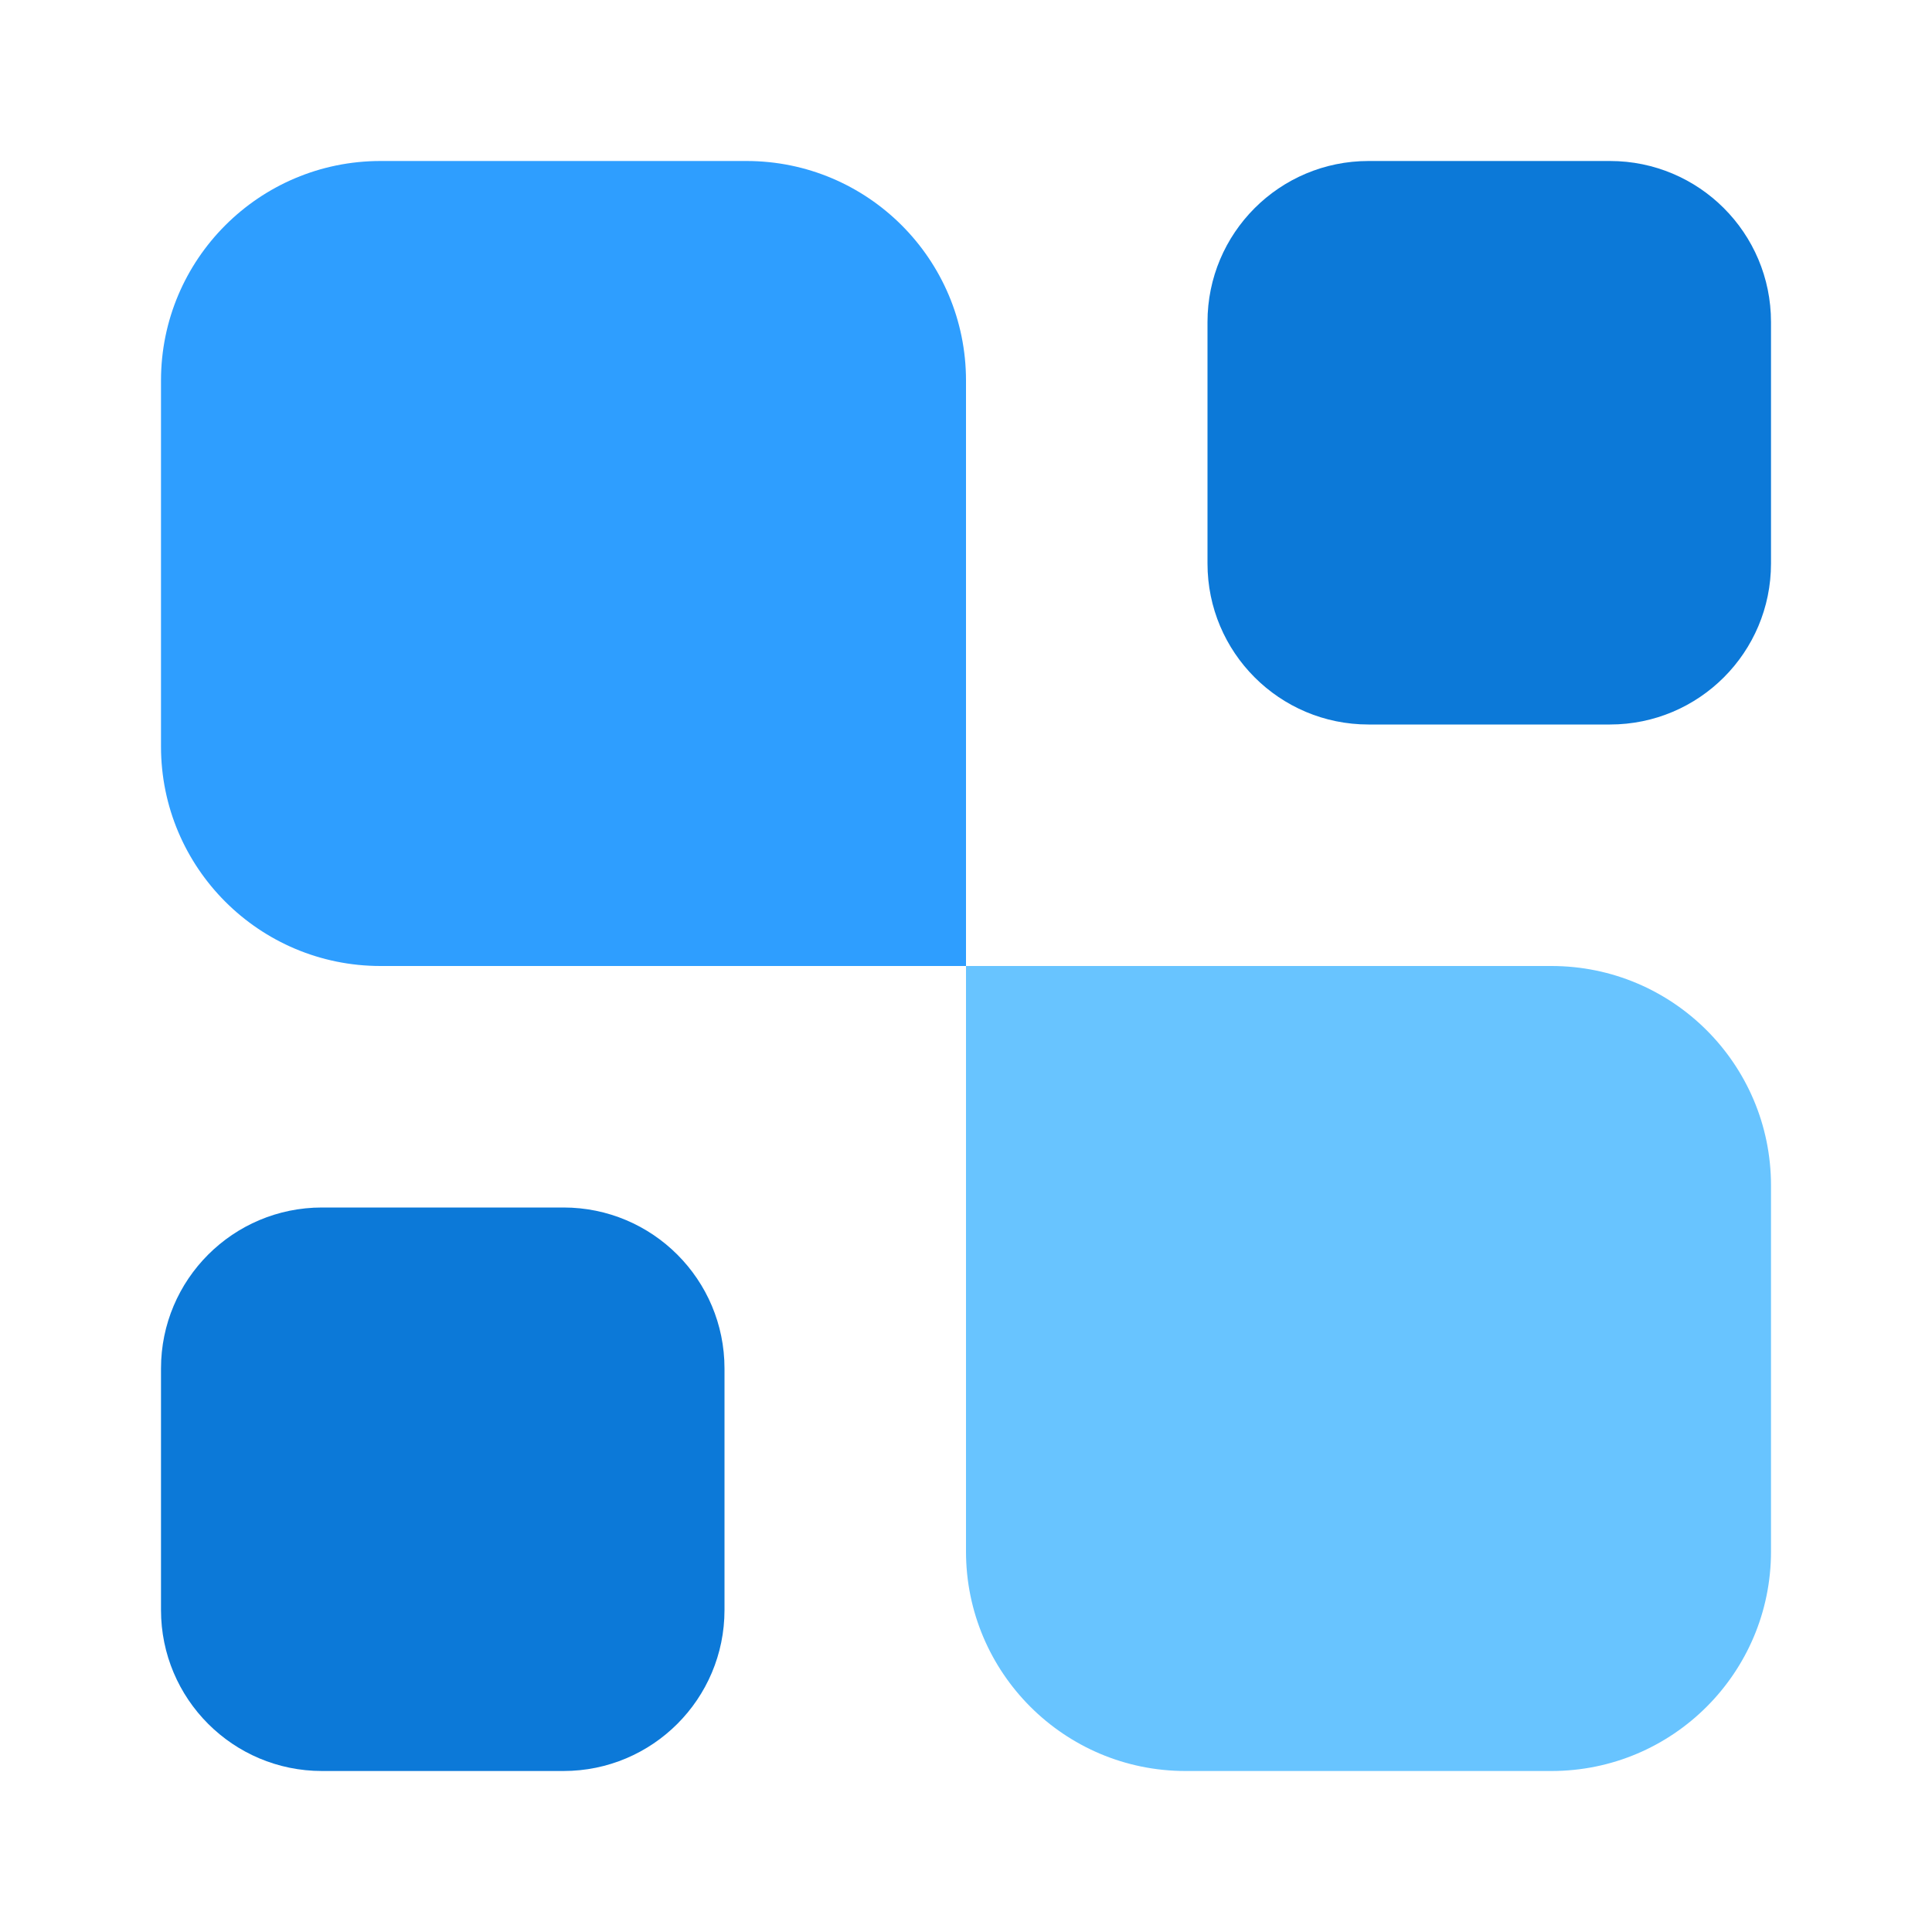
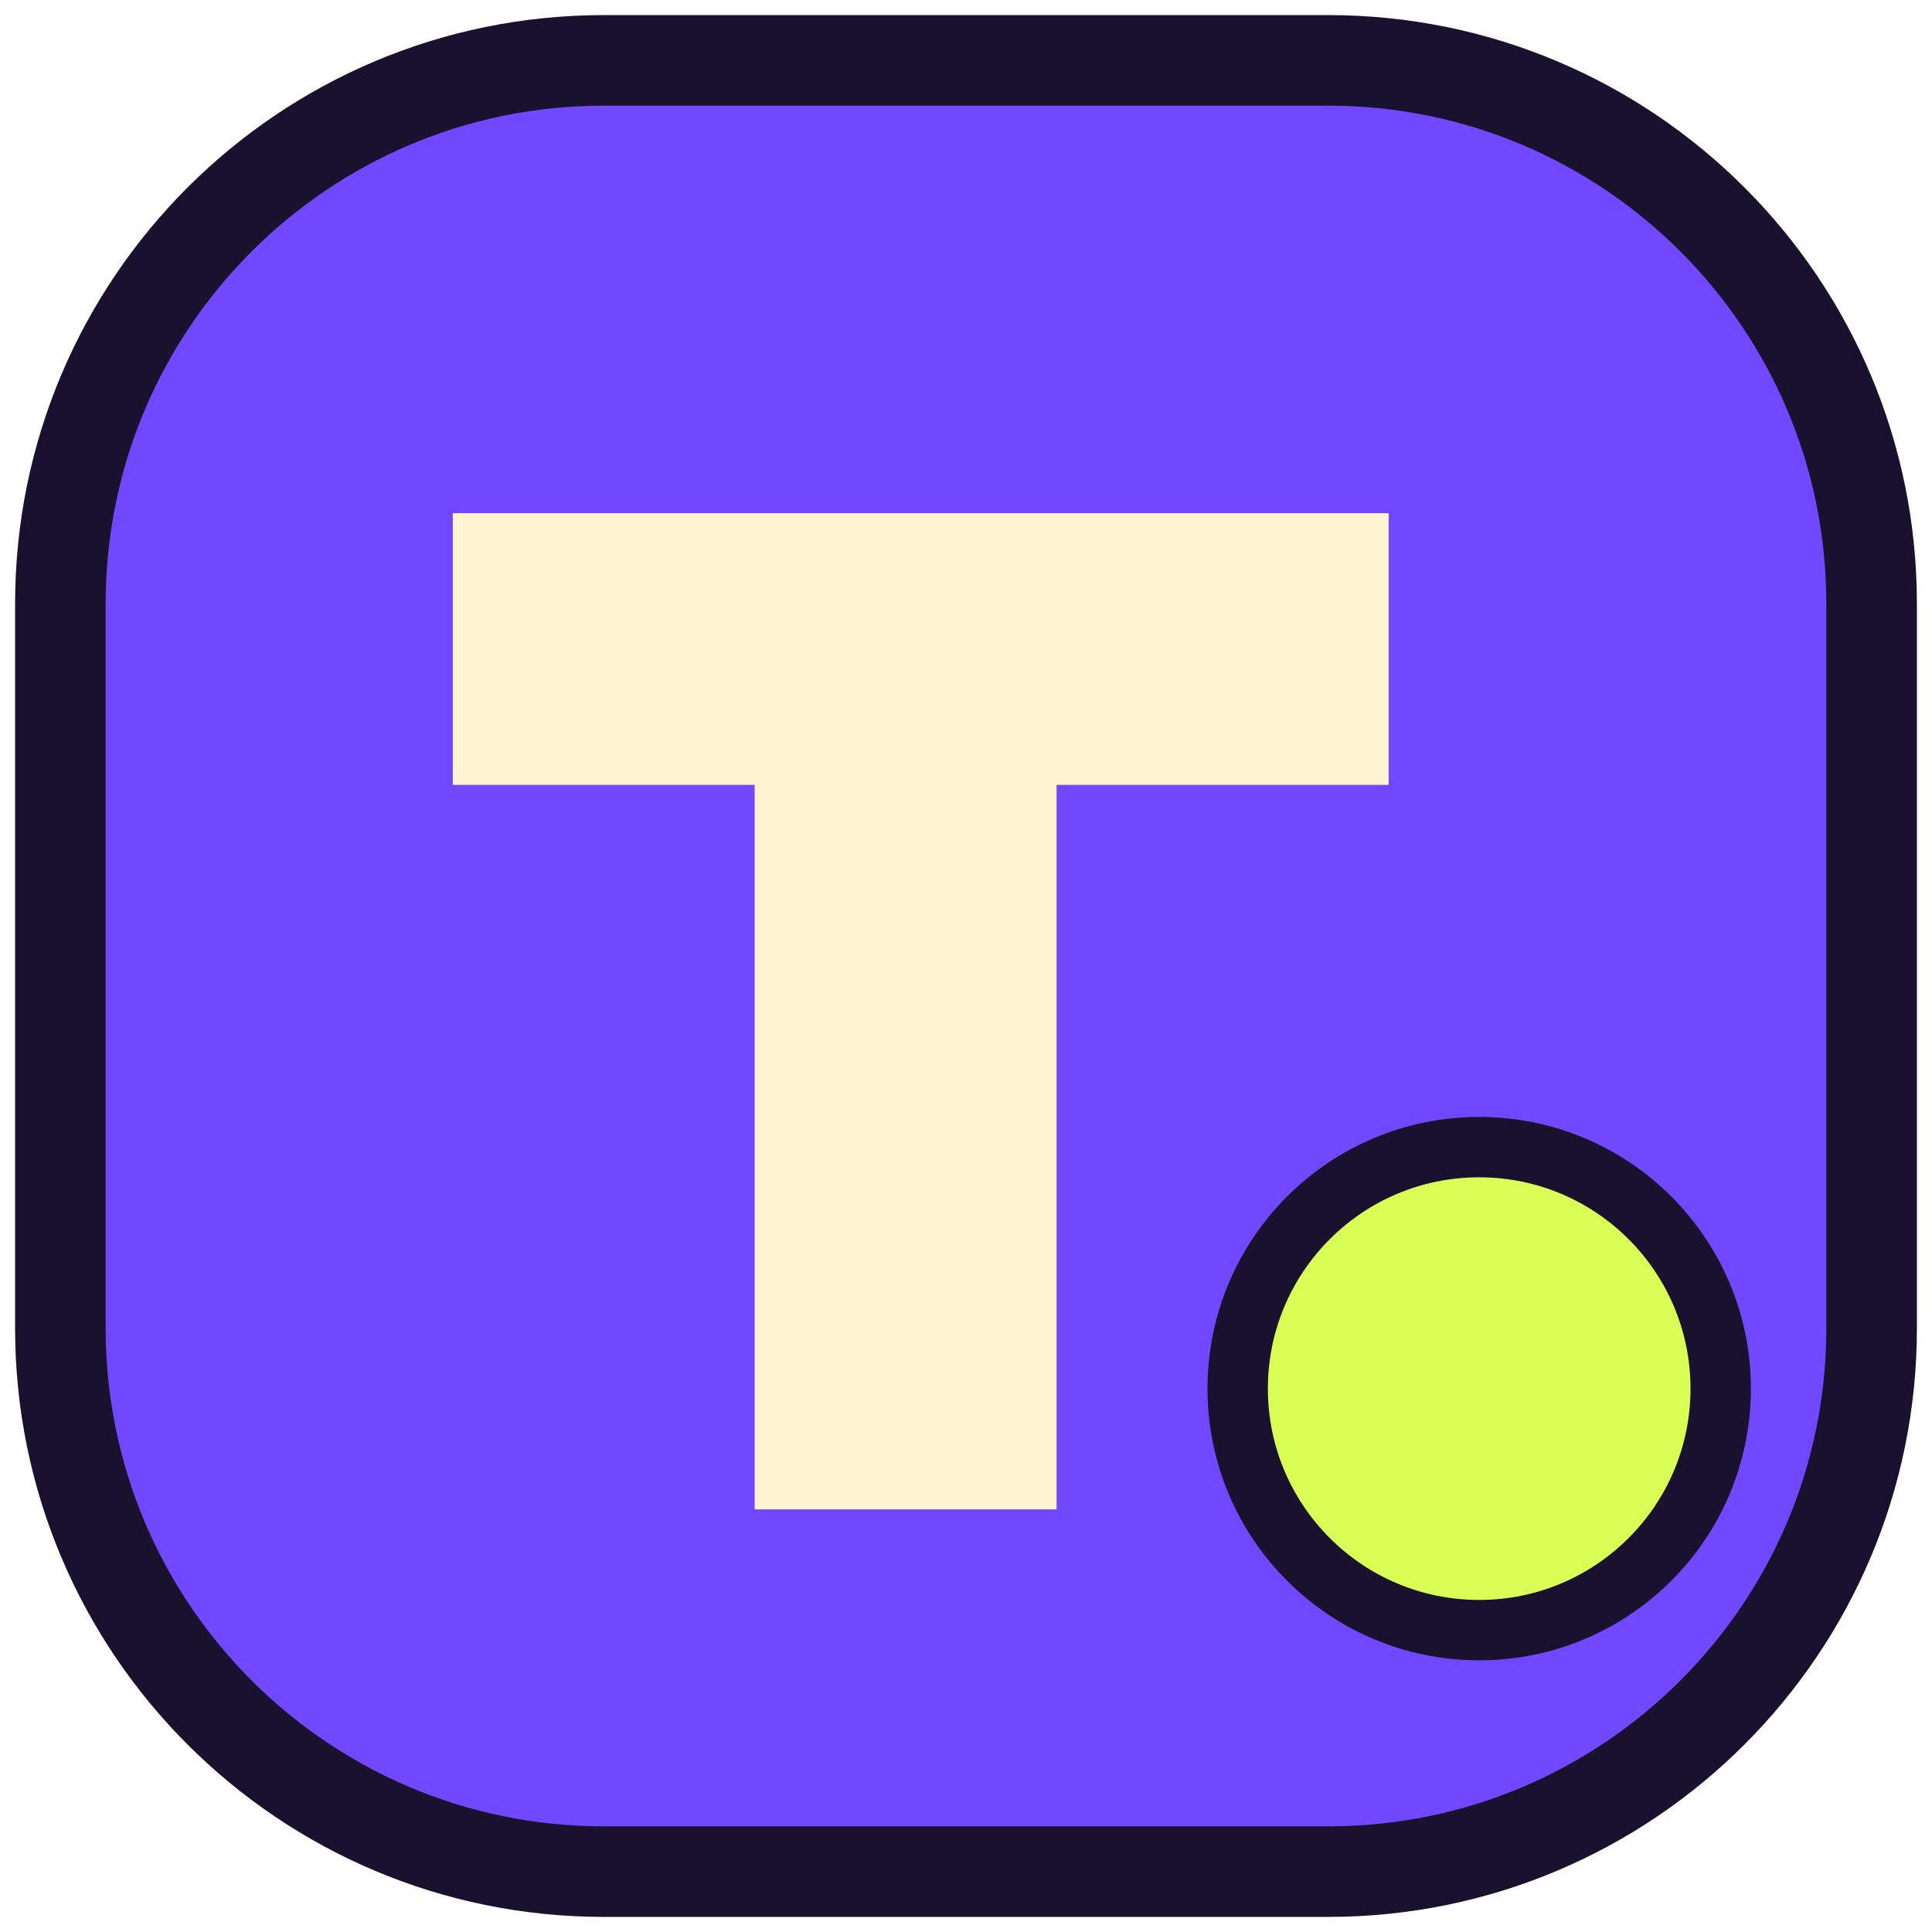
- <svg xmlns="http://www.w3.org/2000/svg" width="24" height="24" viewBox="0 0 24 24" fill="none">
-   <path d="M22 19.273C22 20.779 20.779 22 19.273 22H14.727C13.221 22 12 20.779 12 19.273V12H19.273C20.779 12 22 13.221 22 14.727V19.273Z" fill="#68C4FF" />
-   <path d="M20 2C21.105 2 22 2.895 22 4V7C22 8.105 21.105 9 20 9H17C15.895 9 15 8.105 15 7V4C15 2.895 15.895 2 17 2H20Z" fill="#0C79D8" />
-   <path d="M7 15C8.105 15 9 15.895 9 17V20C9 21.105 8.105 22 7 22H4C2.895 22 2 21.105 2 20V17C2 15.895 2.895 15 4 15H7Z" fill="#0C79D8" />
-   <path d="M12 12H4.727C3.221 12 2 10.779 2 9.273V4.727C2 3.221 3.221 2 4.727 2H9.273C10.779 2 12 3.221 12 4.727V12Z" fill="#2E9EFF" />
+ <svg xmlns="http://www.w3.org/2000/svg" viewBox="0 0 64 64">
+   <rect x="2" y="2" width="60" height="60" rx="18" fill="#7147ff" stroke="#18122e" stroke-width="3" />
+   <path d="M15 17h31v9H35v24H25V26H15z" fill="#fff4cf" />
+   <circle cx="49" cy="46" r="8" fill="#d9ff57" stroke="#18122e" stroke-width="2" />
</svg>
